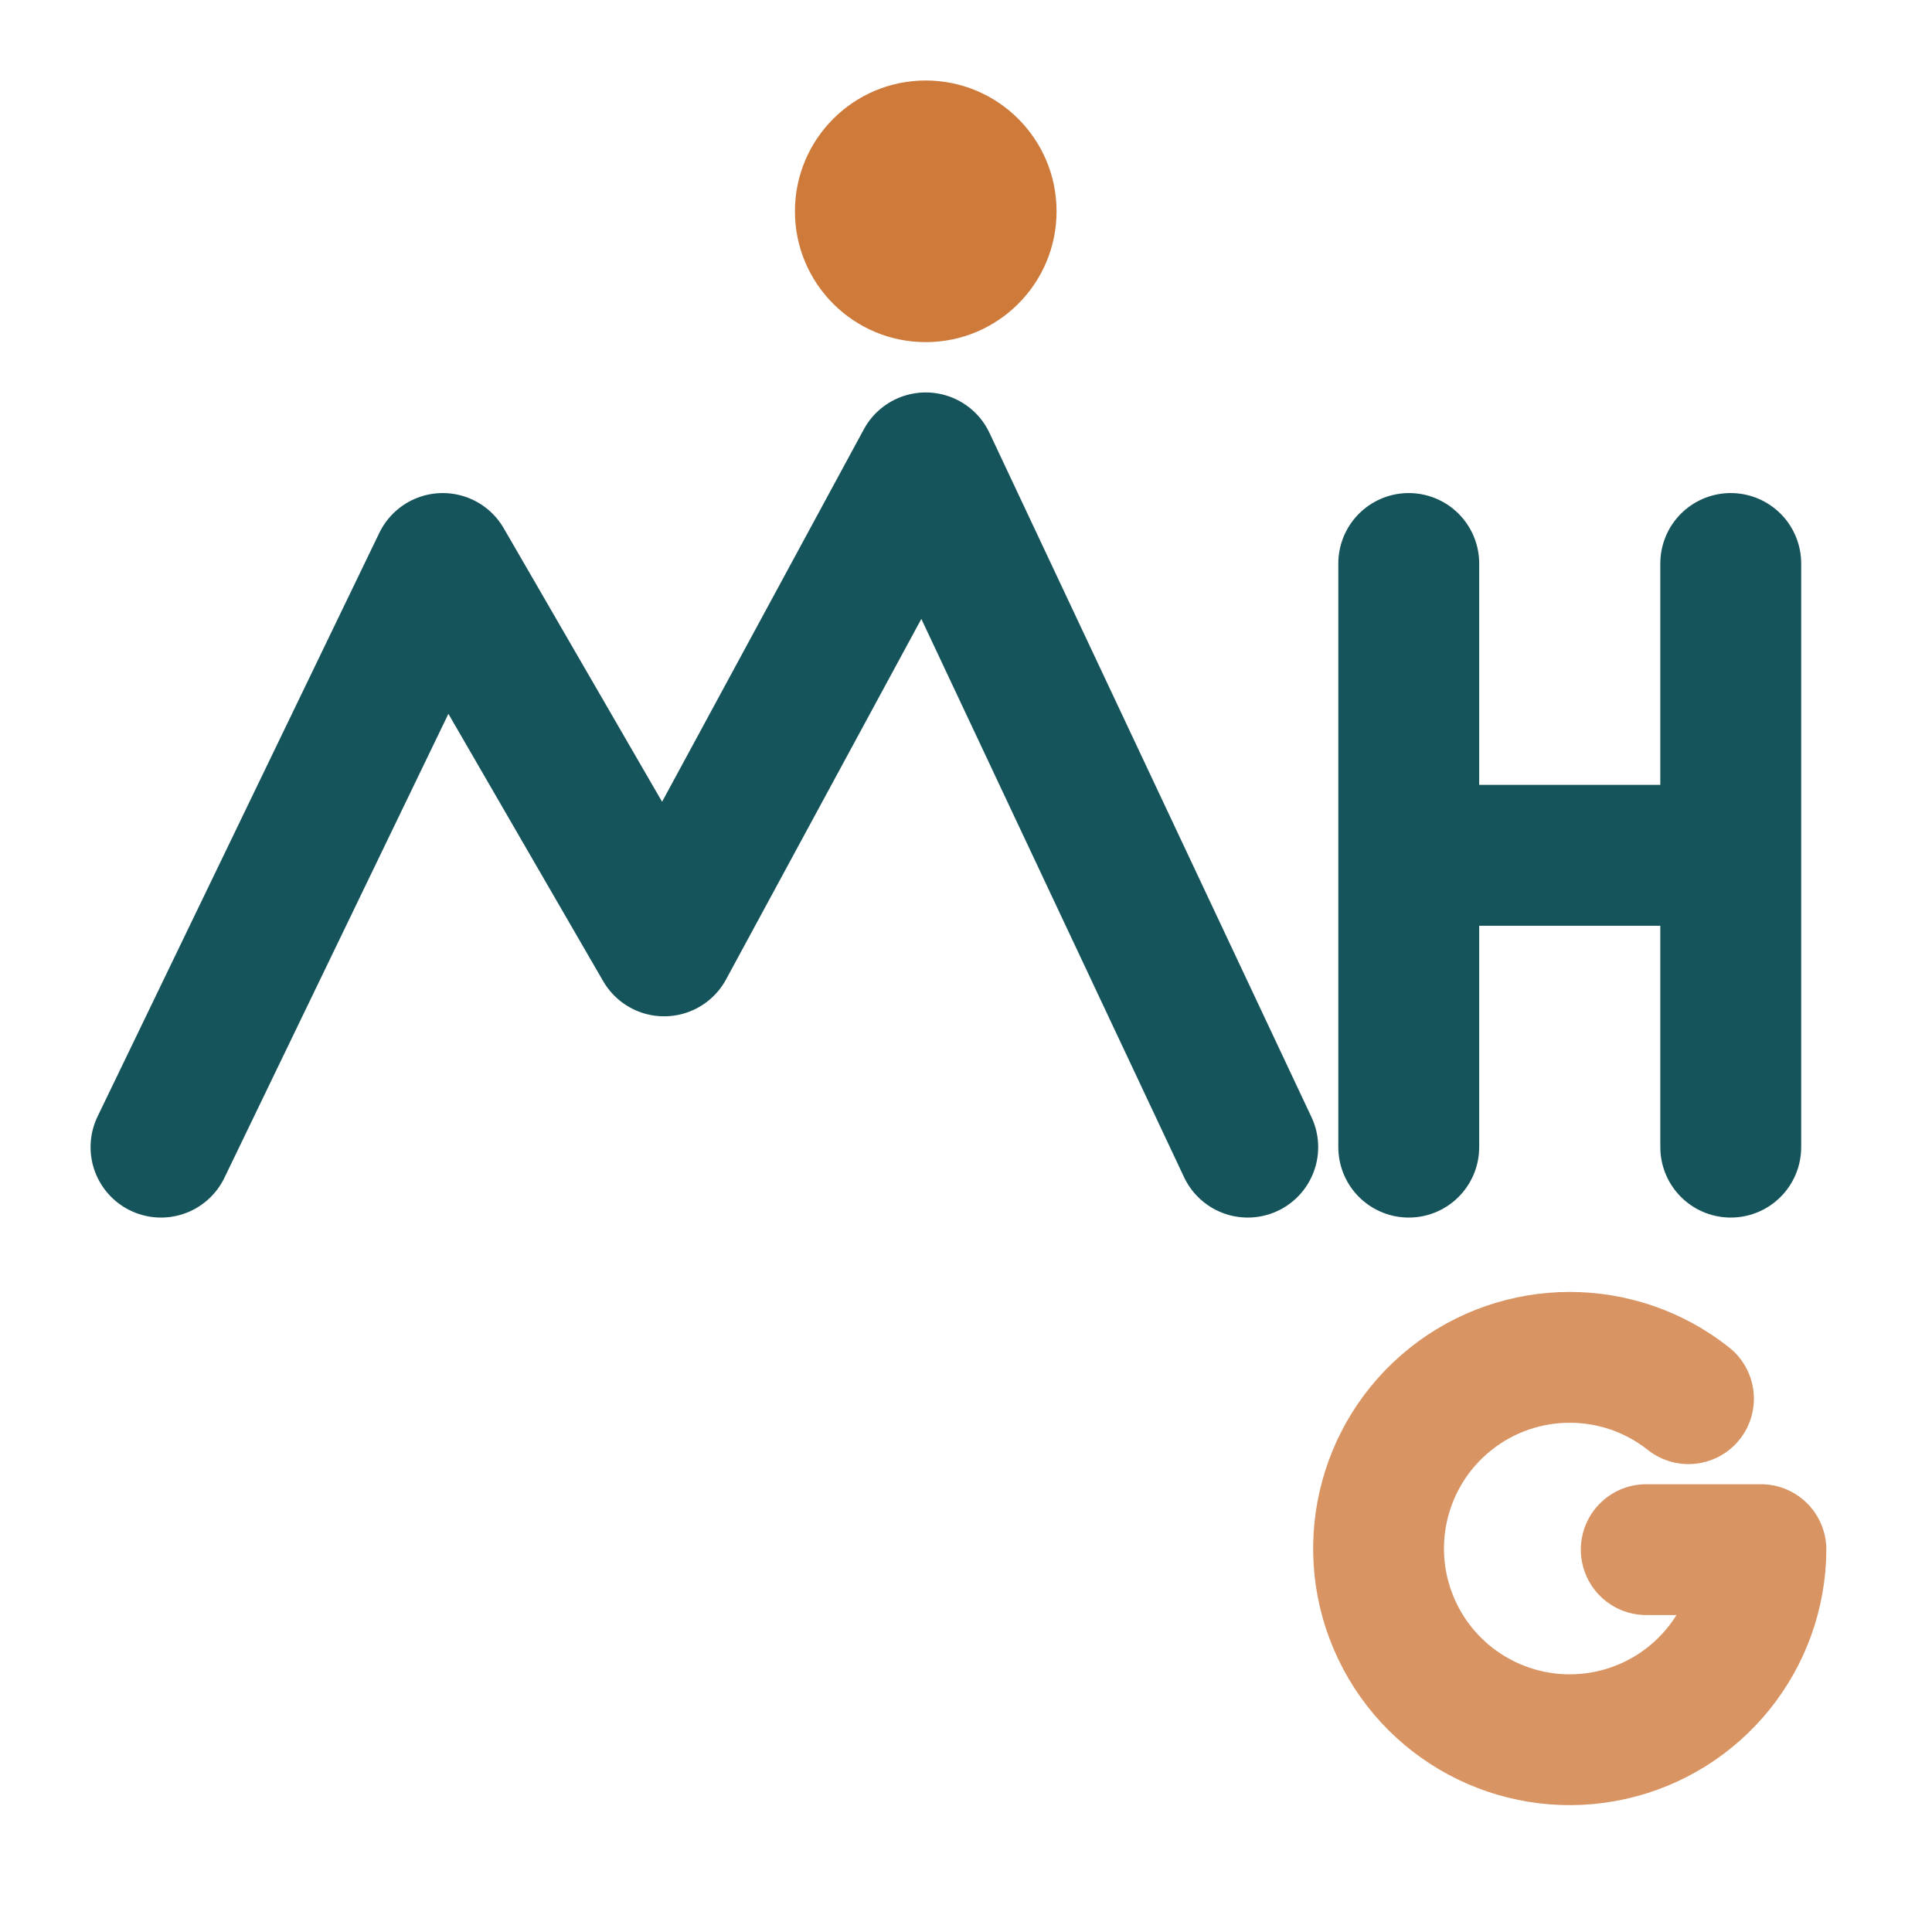
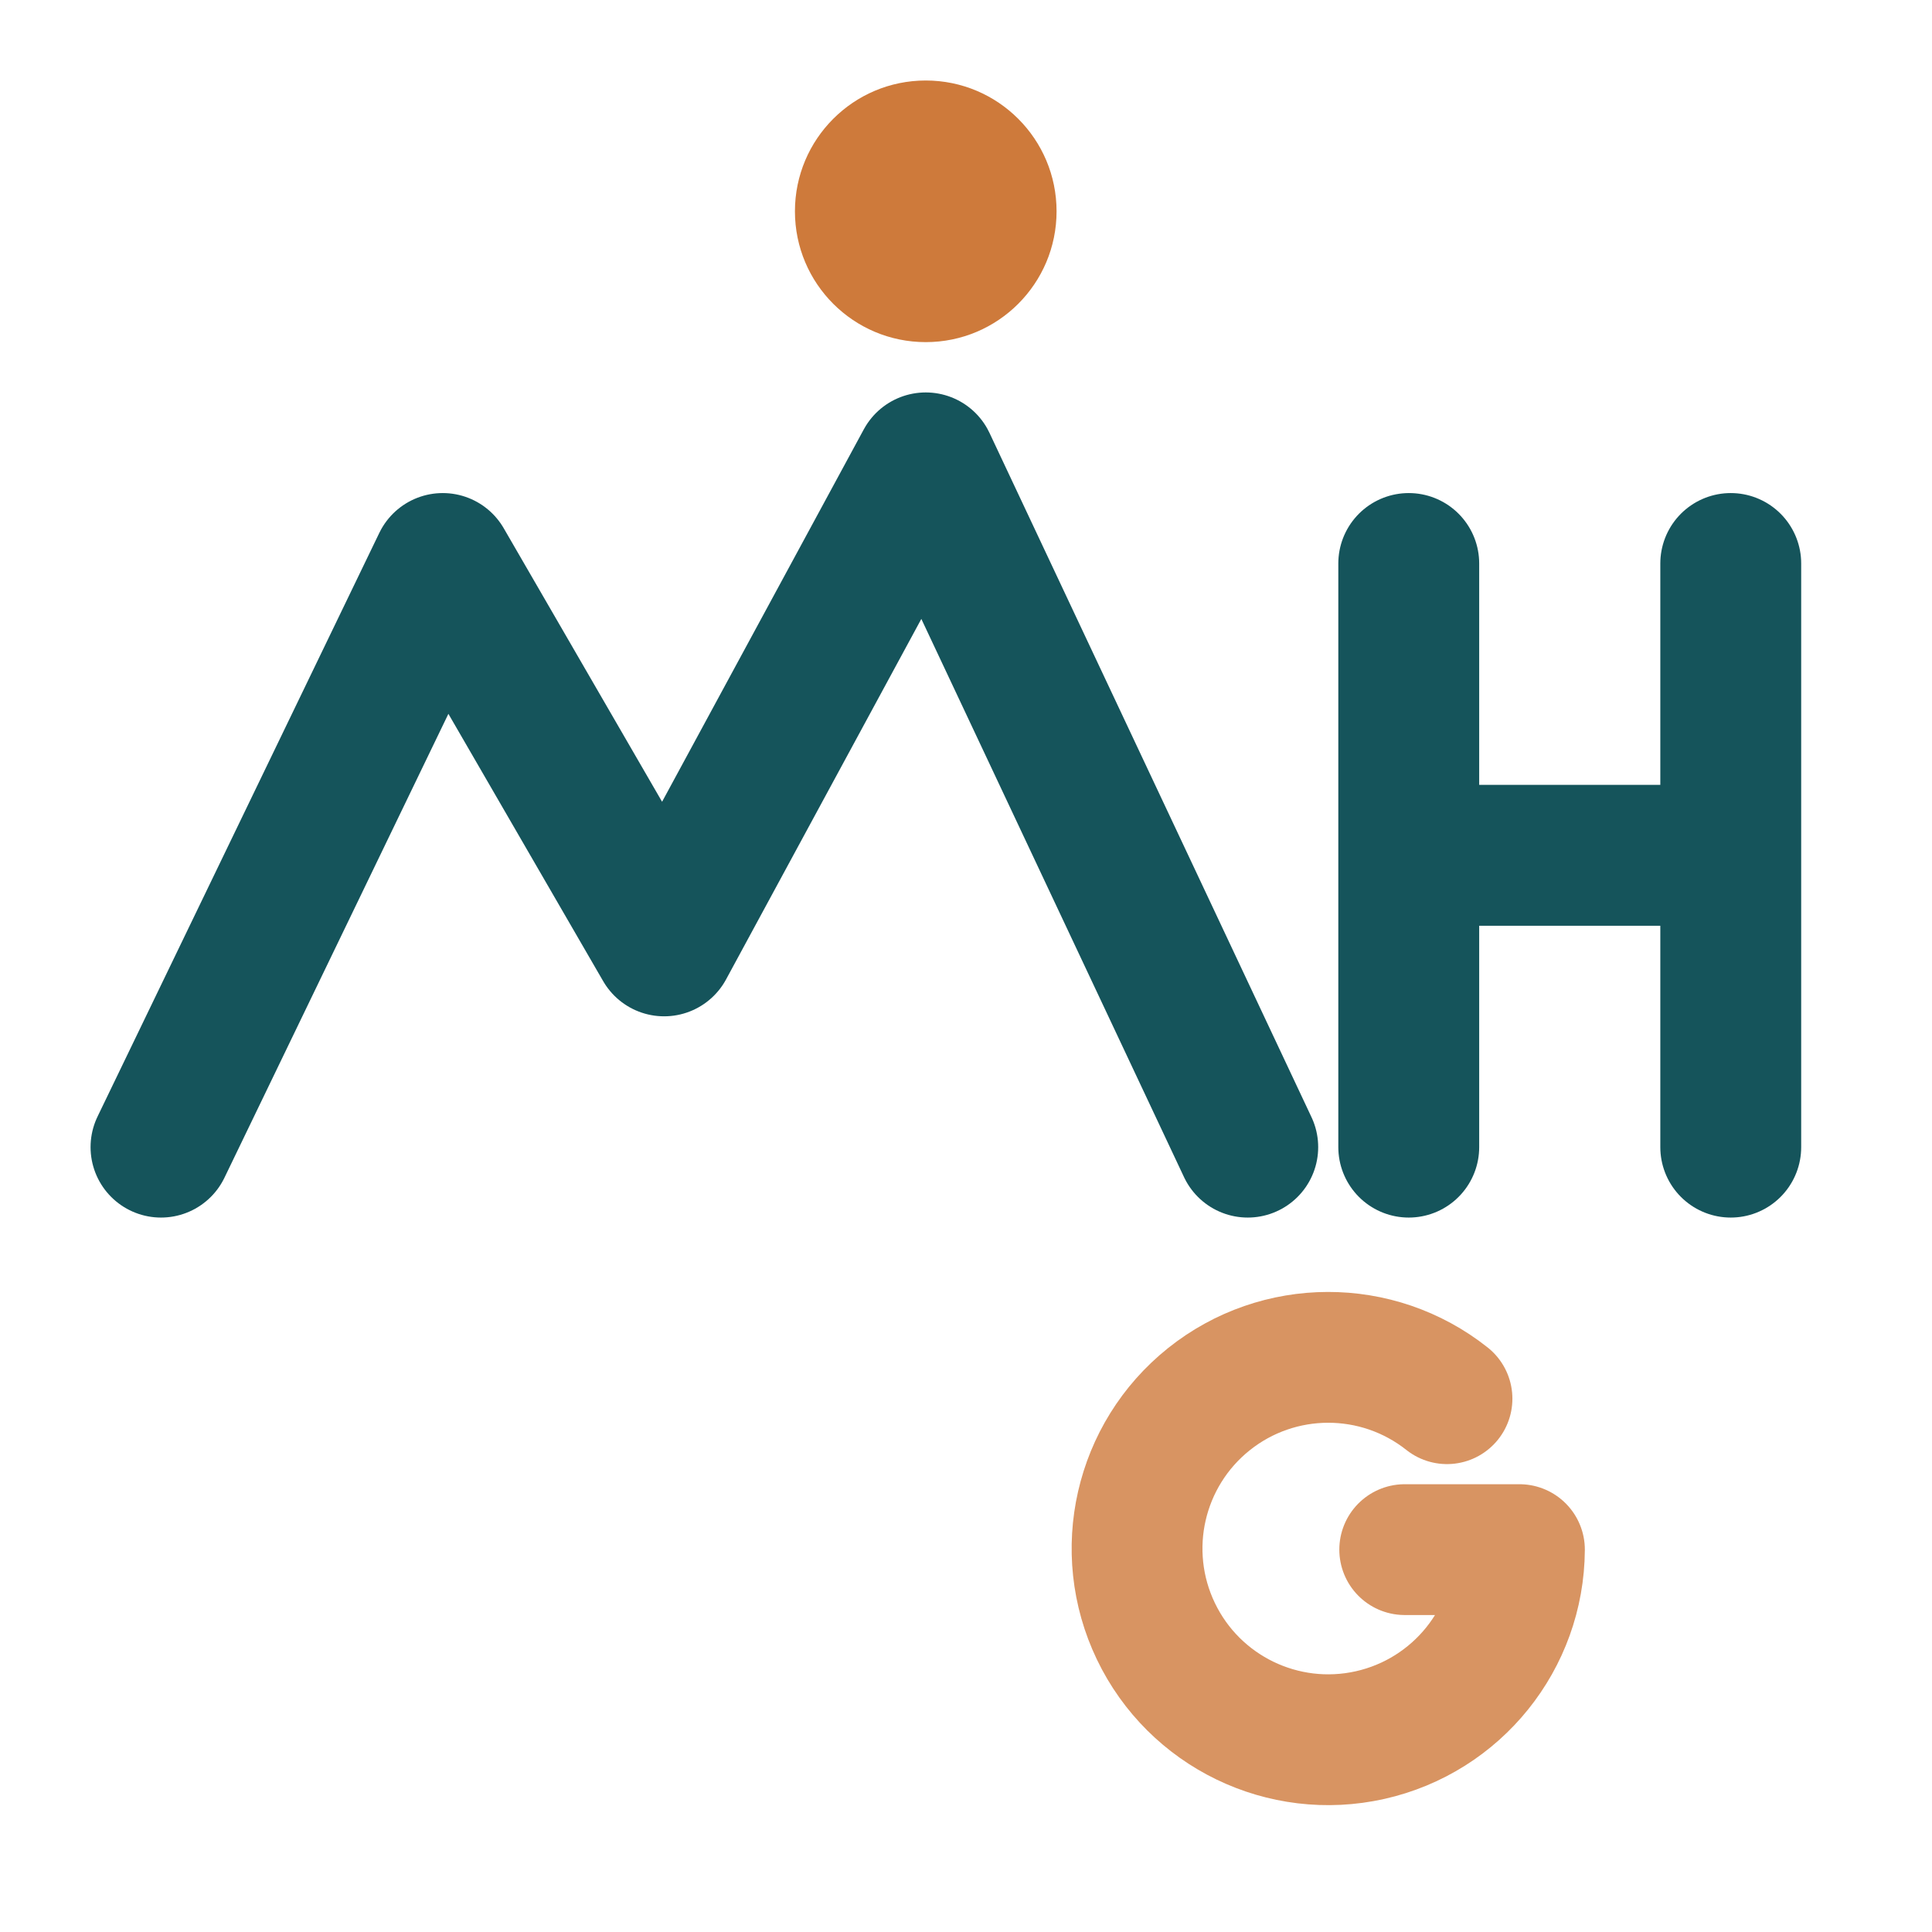
<svg xmlns="http://www.w3.org/2000/svg" width="96" height="96" viewBox="0 0 96 96" role="img" aria-label="Goal in the Water — the G reflected below">
  <path d="M 8 57 L 22 28 L 33 47 L 46 23 L 62 57" fill="none" stroke="#15545B" stroke-width="7" stroke-linecap="round" stroke-linejoin="round" />
  <circle cx="46" cy="10.5" r="6.5" fill="#CE7A3B" />
  <path d="M 70 57 L 70 28 M 70 42.5 L 86 42.5 M 86 28 L 86 57" fill="none" stroke="#15545B" stroke-width="7" stroke-linecap="round" stroke-linejoin="round" />
-   <path d="M 83.9 69.5 A 9.5 9.5 0 1 0 87.5 77 L 81.8 77" fill="none" stroke="#CE7A3B" stroke-width="6.5" stroke-linecap="round" stroke-linejoin="round" stroke-opacity="0.8" />
+   <path d="M 71.9 69.5 A 9.5 9.5 0 1 0 75.5 77 L 69.8 77" fill="none" stroke="#CE7A3B" stroke-width="6.5" stroke-linecap="round" stroke-linejoin="round" stroke-opacity="0.8" />
</svg>
